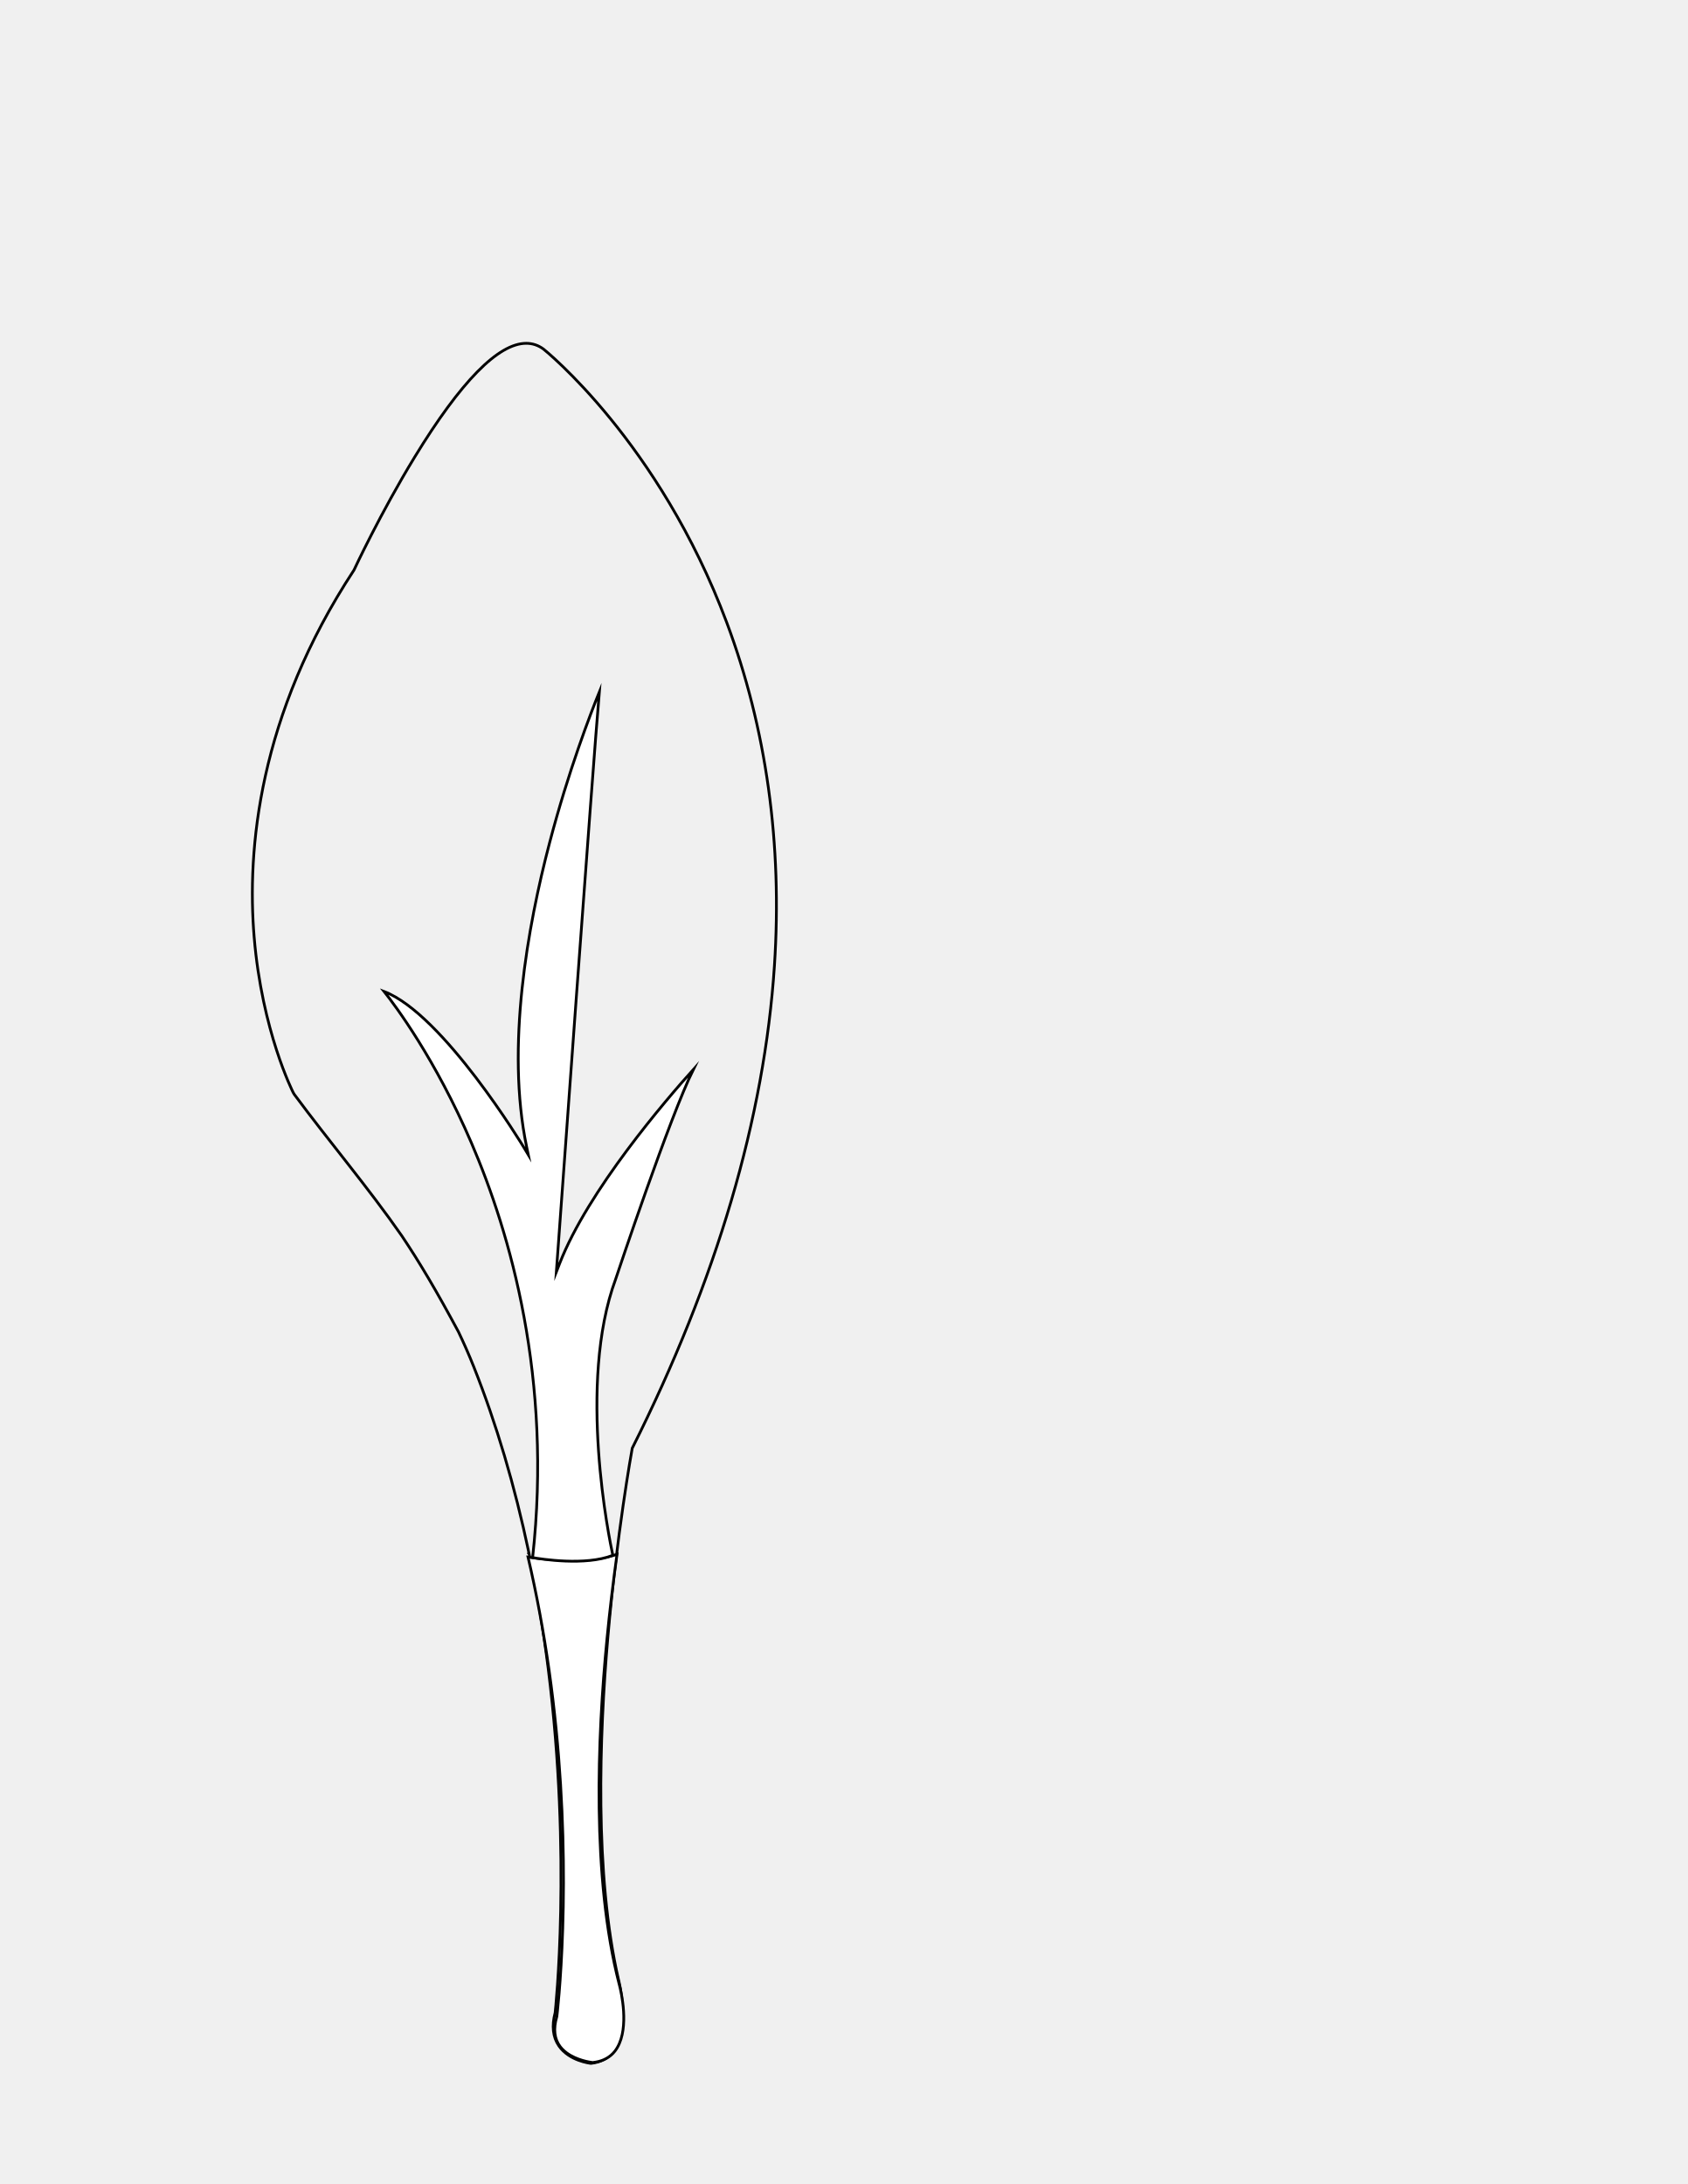
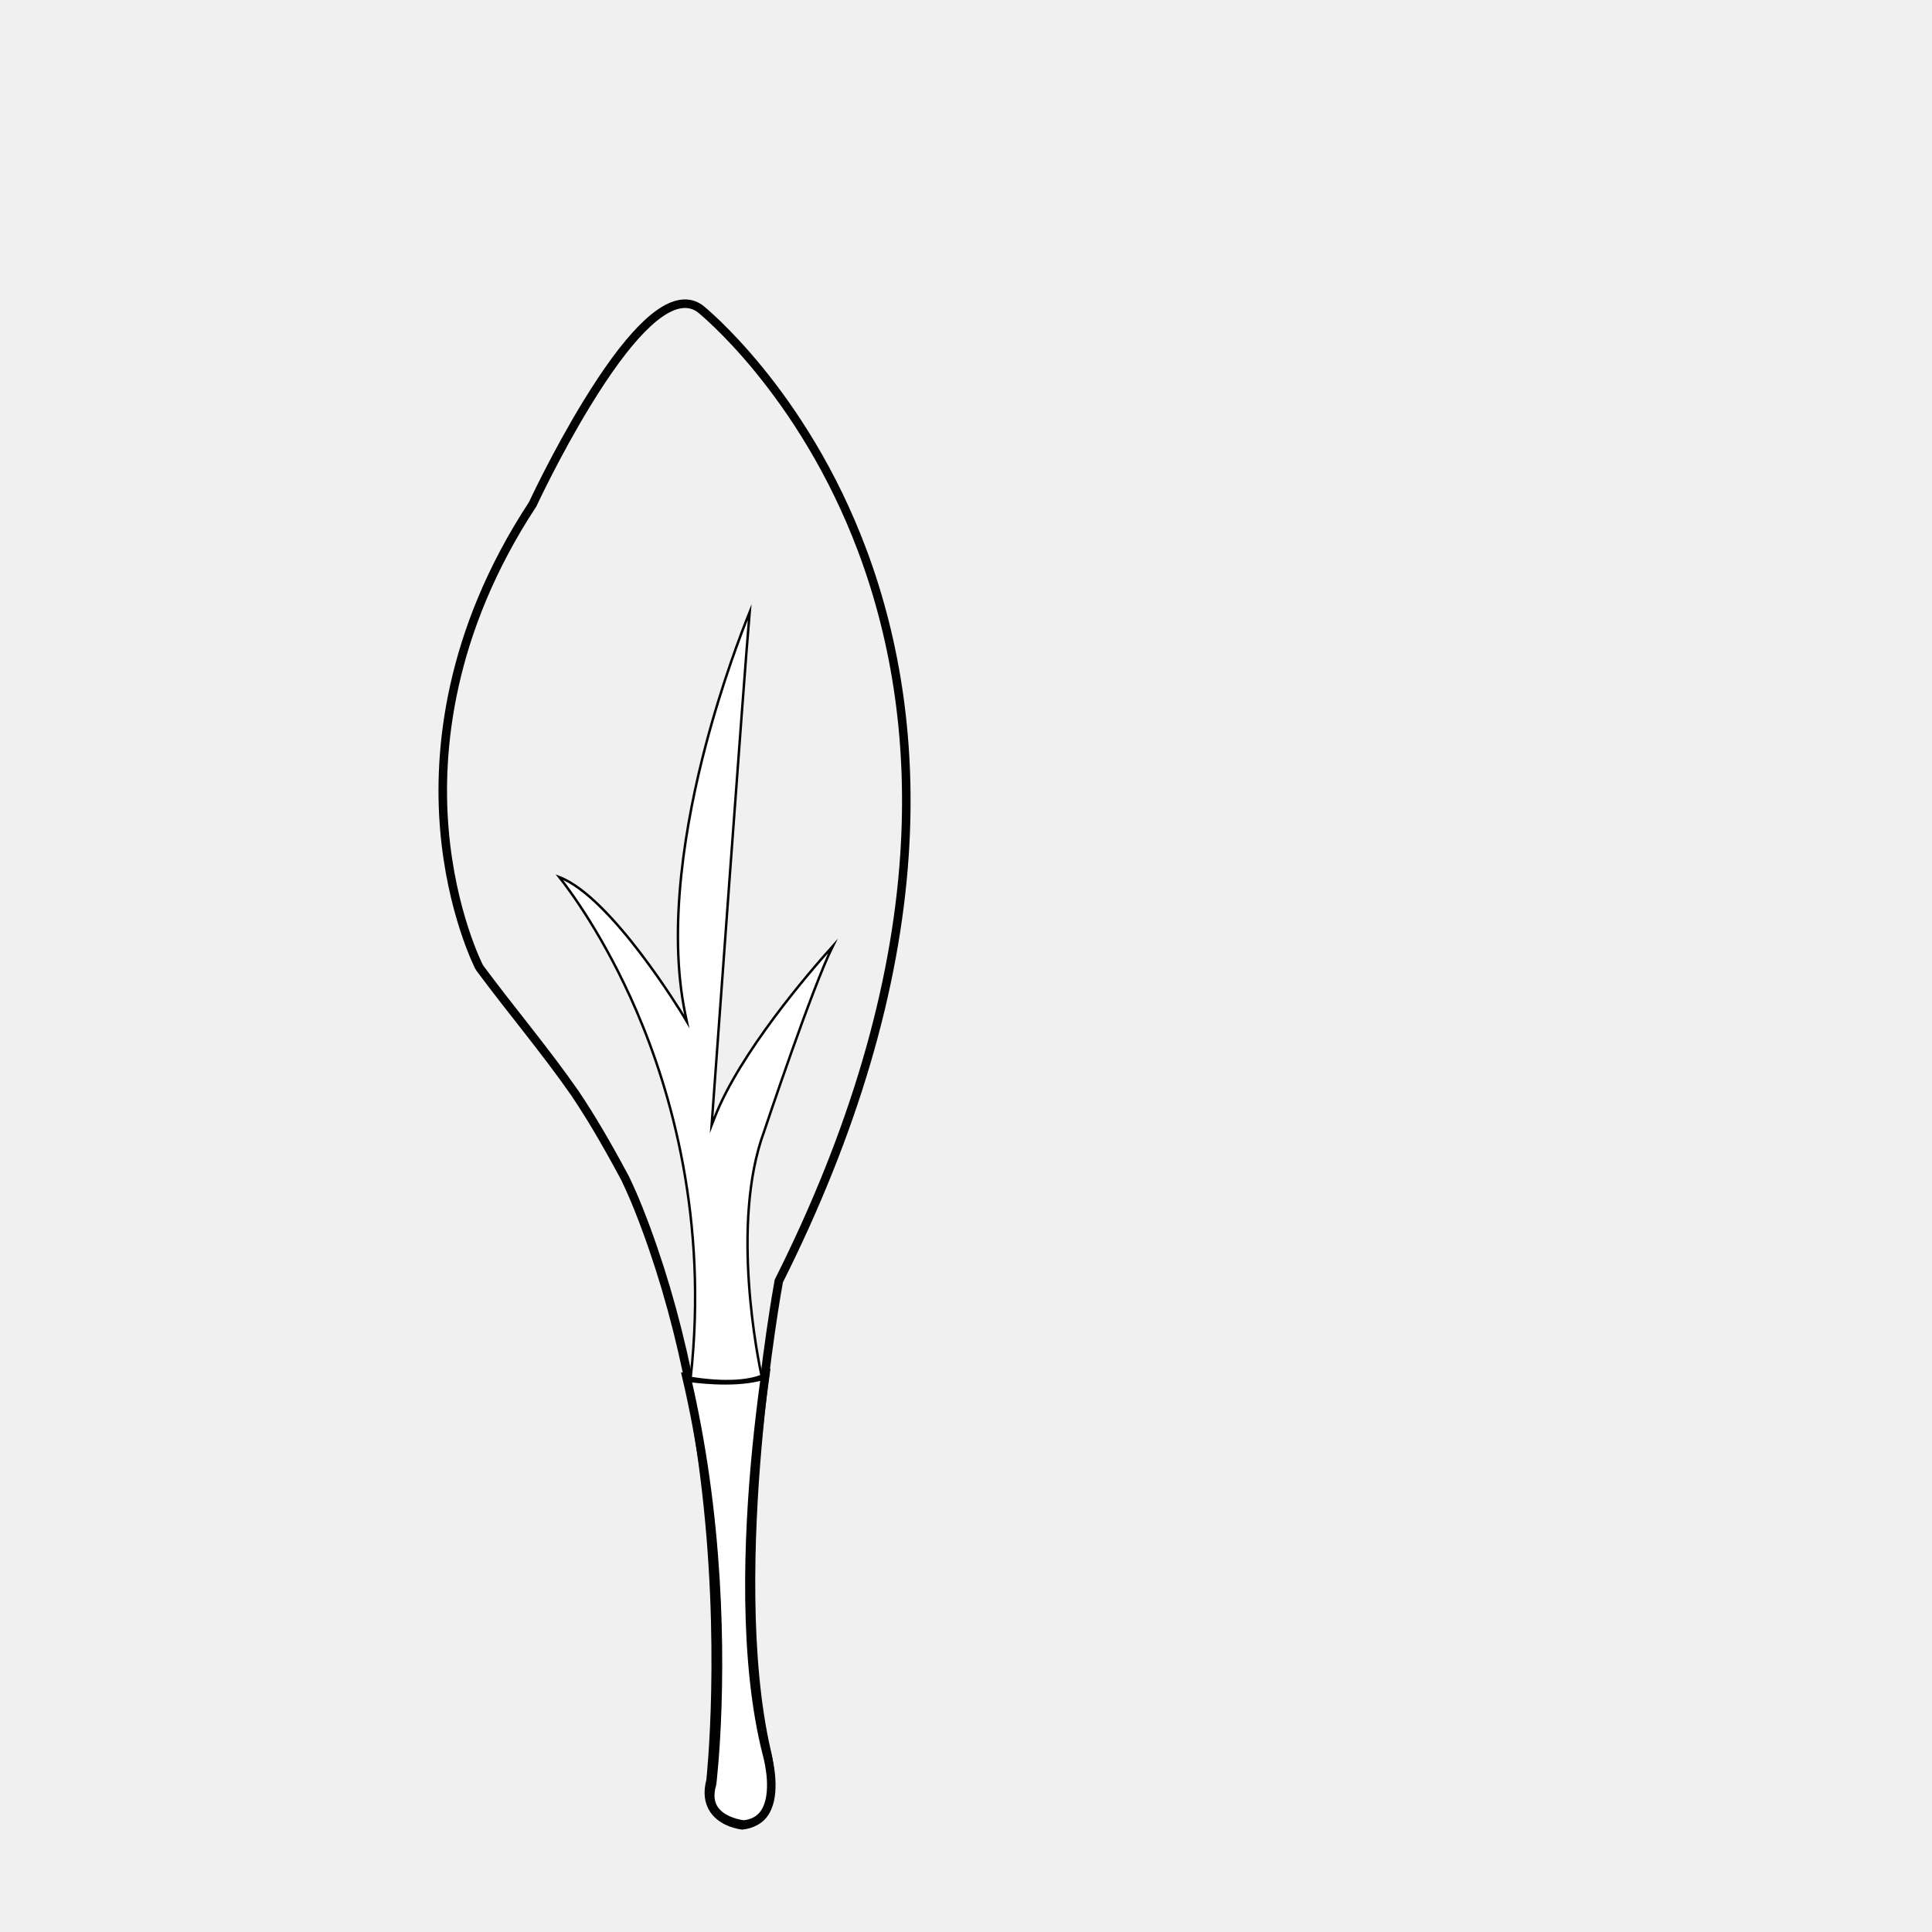
- <svg xmlns="http://www.w3.org/2000/svg" version="1.1" id="Layer_1" x="0px" y="0px" width="612px" height="792px" viewBox="0 0 612 792" enable-background="new 0 0 612 792" xml:space="preserve">
-   <path id="lamina" fill="none" stroke="#020202" stroke-miterlimit="10" d="M263.491,225.699  c-24.515-65.498-65.992-98.764-66.421-99.102c-1.882-1.392-3.985-2.098-6.25-2.098c-10.142,0-23.752,13.875-40.453,41.239  c-12.382,20.29-21.953,40.845-22.012,40.986C93.667,259.534,89.52,308.235,92.15,339.791c2.85,34.204,14.066,56.219,14.179,56.438  c0,0,0.268,0.482,0.376,0.633c12.935,17.467,26.618,33.541,38.979,51.291c6.382,9.512,12.525,19.85,20.562,34.84  c1.942,4.066,3.794,8.262,5.526,12.619c8.203,20.639,14.866,43.127,19.937,67.182l-0.04,0.352l0.117,0.023  c2.832,13.482,5.17,27.449,6.987,41.873c8.646,68.65,2.564,124.35,2.516,124.832c-1.28,4.816-0.822,8.869,1.36,12.035  c3.77,5.467,11.254,6.307,11.571,6.34l0.052,0.006l0.052-0.006c3.628-0.379,6.45-1.986,8.388-4.777  c5.884-8.479,1.725-24.898,1.548-25.582c-8.767-38.16-6.94-88.539-3.865-124.084c3.256-37.629,8.559-67.01,8.856-68.643  c30.574-60.938,47.92-119.803,51.552-174.956C283.71,306.048,277.886,264.159,263.491,225.699z" />
-   <path id="petiole" fill="#FFFFFF" stroke="#020202" stroke-miterlimit="10" d="M224.589,719.823  c-0.024-0.094-0.045-0.172-0.062-0.237c-0.035-0.131-0.057-0.205-0.059-0.215c-9.928-38.492-7.869-89.191-4.394-124.946  c0.972-10.017,2.199-20.362,3.646-30.766c-4.282,1.45-9.792,2.186-16.398,2.186c-5.907,0.001-11.343-0.577-14.603-1.014  c-0.465-0.063-0.887-0.122-1.259-0.177c3.094,13.275,5.66,27.07,7.63,41.015c4.117,29.125,5.273,55.93,5.229,77.23  c-0.047,23.667-1.578,40.54-2.177,46.249c-0.04,0.381-0.074,0.712-0.105,0.991c-0.079,0.7-0.125,1.082-0.13,1.126  c-1.334,4.514-0.906,8.181,1.258,10.976c0.444,0.573,0.942,1.091,1.478,1.558c0.269,0.233,0.544,0.453,0.828,0.66  c3.686,2.711,8.519,3.385,9.398,3.487c3.073-0.31,5.545-1.413,7.366-3.29c0.26-0.269,0.507-0.552,0.74-0.852  c0.319-0.409,0.601-0.845,0.865-1.296C228.207,735.04,225.249,722.369,224.589,719.823z" />
-   <path id="veins" fill="#FFFFFF" stroke="#020202" stroke-miterlimit="10" d="M251.407,387.818  c-9.845,10.961-38.182,43.863-48.477,70.354l-1.204,3.097l0.239-3.316c0.563-7.801,13.01-180.07,15.344-207.017  c-3.082,7.613-11.166,28.543-18.033,54.687c-7.967,30.332-15.878,74.083-8.323,110.261l0.606,2.899l-1.523-2.536  c-0.298-0.497-29.323-48.507-50.758-56.689c4.055,5.118,18.575,24.488,31.66,54.908c14.095,32.771,29.366,85.427,22.188,150.377  c2.908,0.512,19.096,3.109,29.083-0.828c-1.186-5.442-12.986-62.227,1.02-100.153C224.122,461.184,242.936,404.881,251.407,387.818z  " />
+ <svg xmlns="http://www.w3.org/2000/svg" version="1.1" id="Layer_1" x="0px" y="0px" width="75px" height="75px" viewBox="0 0 612 792" enable-background="new 0 0 612 792" xml:space="preserve">
+   <path id="lamina" fill="none" stroke="#020202" stroke-width="3.5" stroke-miterlimit="10" d="M263.491,225.699                     c-24.515-65.498-65.992-98.764-66.421-99.102c-1.882-1.392-3.985-2.098-6.25-2.098c-10.142,0-23.752,13.875-40.453,41.239                     c-12.382,20.29-21.953,40.845-22.012,40.986C93.667,259.534,89.52,308.235,92.15,339.791c2.85,34.204,14.066,56.219,14.179,56.438                     c0,0,0.268,0.482,0.376,0.633c12.935,17.467,26.618,33.541,38.979,51.291c6.382,9.512,12.525,19.85,20.562,34.84                     c1.942,4.066,3.794,8.262,5.526,12.619c8.203,20.639,14.866,43.127,19.937,67.182l-0.04,0.352l0.117,0.023                     c2.832,13.482,5.17,27.449,6.987,41.873c8.646,68.65,2.564,124.35,2.516,124.832c-1.28,4.816-0.822,8.869,1.36,12.035                     c3.77,5.467,11.254,6.307,11.571,6.34l0.052,0.006l0.052-0.006c3.628-0.379,6.45-1.986,8.388-4.777                     c5.884-8.479,1.725-24.898,1.548-25.582c-8.767-38.16-6.94-88.539-3.865-124.084c3.256-37.629,8.559-67.01,8.856-68.643                     c30.574-60.938,47.92-119.803,51.552-174.956C283.71,306.048,277.886,264.159,263.491,225.699z" />
+   <path id="petiole" fill="#FFFFFF" stroke="#020202" stroke-width="3.5" stroke-miterlimit="10" d="M224.589,719.823                     c-0.024-0.094-0.045-0.172-0.062-0.237c-0.035-0.131-0.057-0.205-0.059-0.215c-9.928-38.492-7.869-89.191-4.394-124.946                     c0.972-10.017,2.199-20.362,3.646-30.766c-4.282,1.45-9.792,2.186-16.398,2.186c-5.907,0.001-11.343-0.577-14.603-1.014                     c-0.465-0.063-0.887-0.122-1.259-0.177c3.094,13.275,5.66,27.07,7.63,41.015c4.117,29.125,5.273,55.93,5.229,77.23                     c-0.047,23.667-1.578,40.54-2.177,46.249c-0.04,0.381-0.074,0.712-0.105,0.991c-0.079,0.7-0.125,1.082-0.13,1.126                     c-1.334,4.514-0.906,8.181,1.258,10.976c0.444,0.573,0.942,1.091,1.478,1.558c0.269,0.233,0.544,0.453,0.828,0.66                     c3.686,2.711,8.519,3.385,9.398,3.487c3.073-0.31,5.545-1.413,7.366-3.29c0.26-0.269,0.507-0.552,0.74-0.852                     c0.319-0.409,0.601-0.845,0.865-1.296C228.207,735.04,225.249,722.369,224.589,719.823z" />
+   <path id="veins" fill="#FFFFFF" stroke="#020202" stroke-miterlimit="10" d="M251.407,387.818                     c-9.845,10.961-38.182,43.863-48.477,70.354l-1.204,3.097l0.239-3.316c0.563-7.801,13.01-180.07,15.344-207.017                     c-3.082,7.613-11.166,28.543-18.033,54.687c-7.967,30.332-15.878,74.083-8.323,110.261l0.606,2.899l-1.523-2.536                     c-0.298-0.497-29.323-48.507-50.758-56.689c4.055,5.118,18.575,24.488,31.66,54.908c14.095,32.771,29.366,85.427,22.188,150.377                     c2.908,0.512,19.096,3.109,29.083-0.828c-1.186-5.442-12.986-62.227,1.02-100.153C224.122,461.184,242.936,404.881,251.407,387.818z                     " />
</svg>
